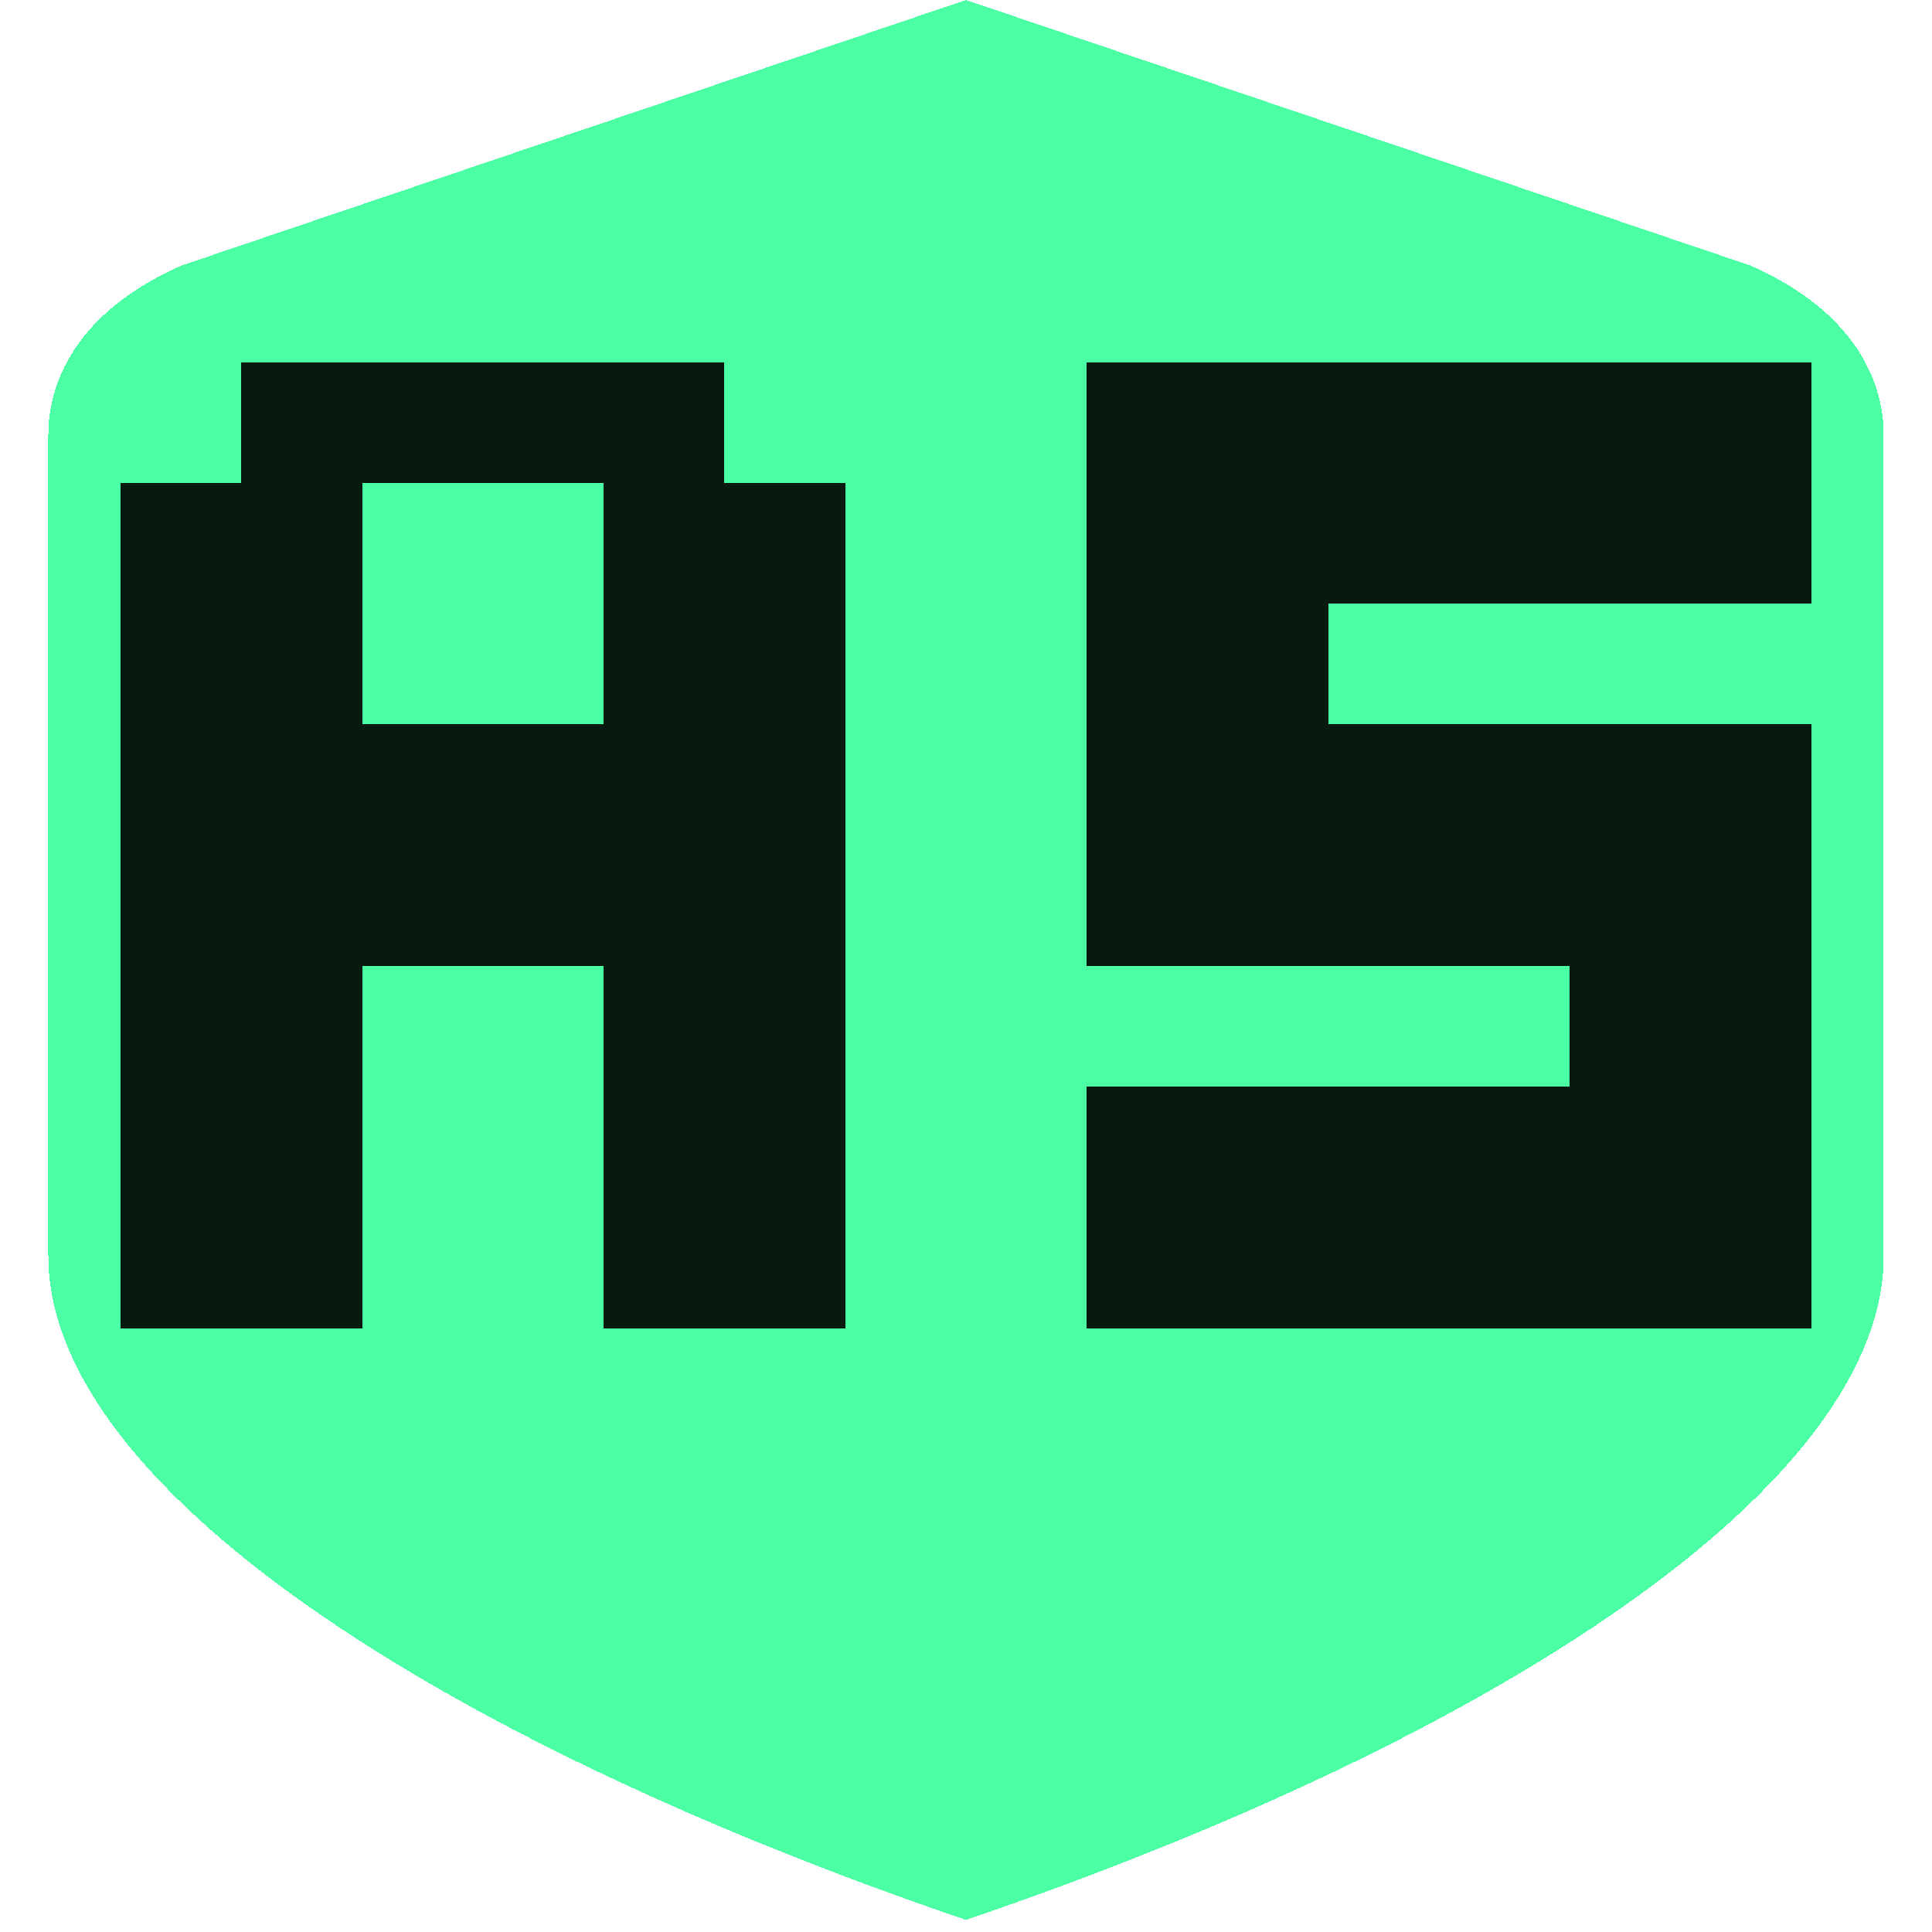
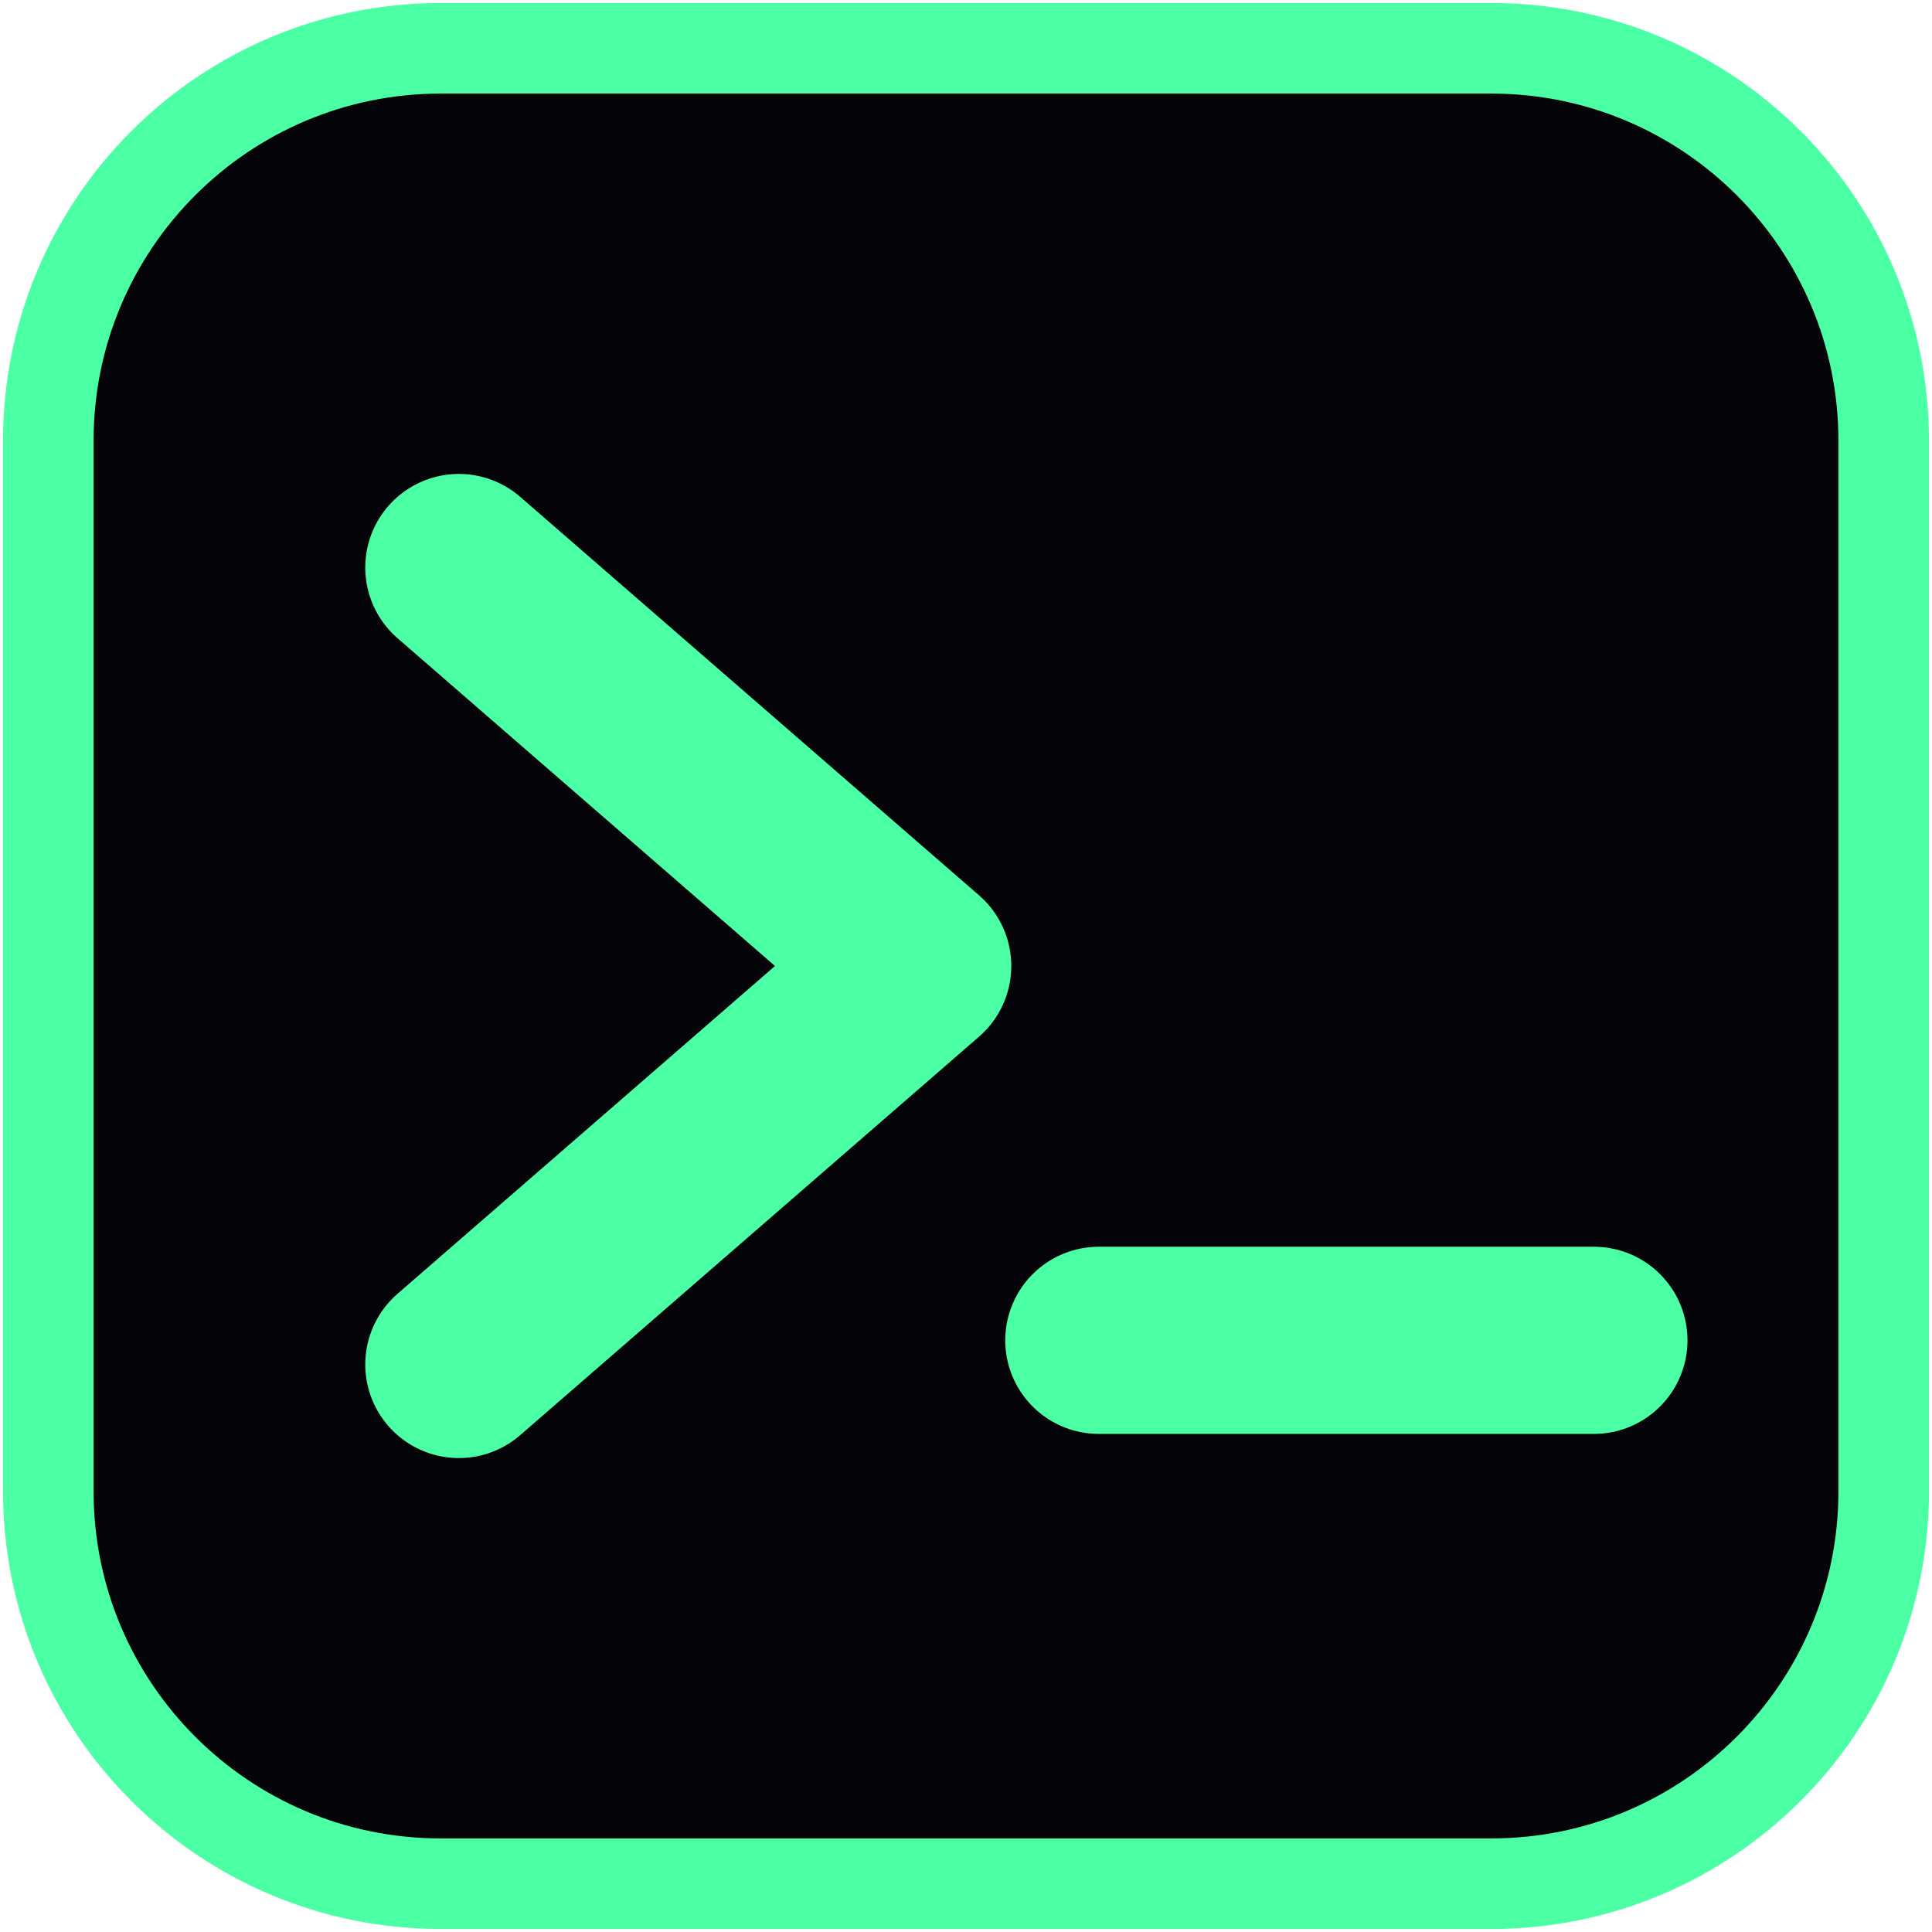
- <svg xmlns="http://www.w3.org/2000/svg" viewBox="0 0 16 16" shape-rendering="crispEdges">
-   <path fill="#4bffa5" d="M8 0L14.5 2.2C15.4 2.6 15.6 3.2 15.6 3.6V10.4C15.6 12.3 12.4 14.4 8 15.9C3.6 14.4 0.4 12.3 0.4 10.4V3.6C0.4 3.2 0.6 2.6 1.5 2.2L8 0Z" />
-   <path fill="#071a10" fill-rule="evenodd" d="M2 3H6V4H7V11H5V8H3V11H1V4H2V3ZM3 4H5V6H3Z" />
-   <path fill="#071a10" d="M9 3H15V5H11V6H15V11H9V9H13V8H9V3Z" />
+ <svg xmlns="http://www.w3.org/2000/svg" viewBox="0 0 32 32">
+   <rect x="0.8" y="0.8" width="30.4" height="30.4" rx="6.5" fill="#050509" stroke="#4bffa5" stroke-width="1.5" />
+   <path d="M7.6 9.4L15.2 16L7.6 22.6" fill="none" stroke="#4bffa5" stroke-width="3.1" stroke-linecap="round" stroke-linejoin="round" />
+   <path d="M18.2 22.2H26.4" fill="none" stroke="#4bffa5" stroke-width="3.1" stroke-linecap="round" />
</svg>
